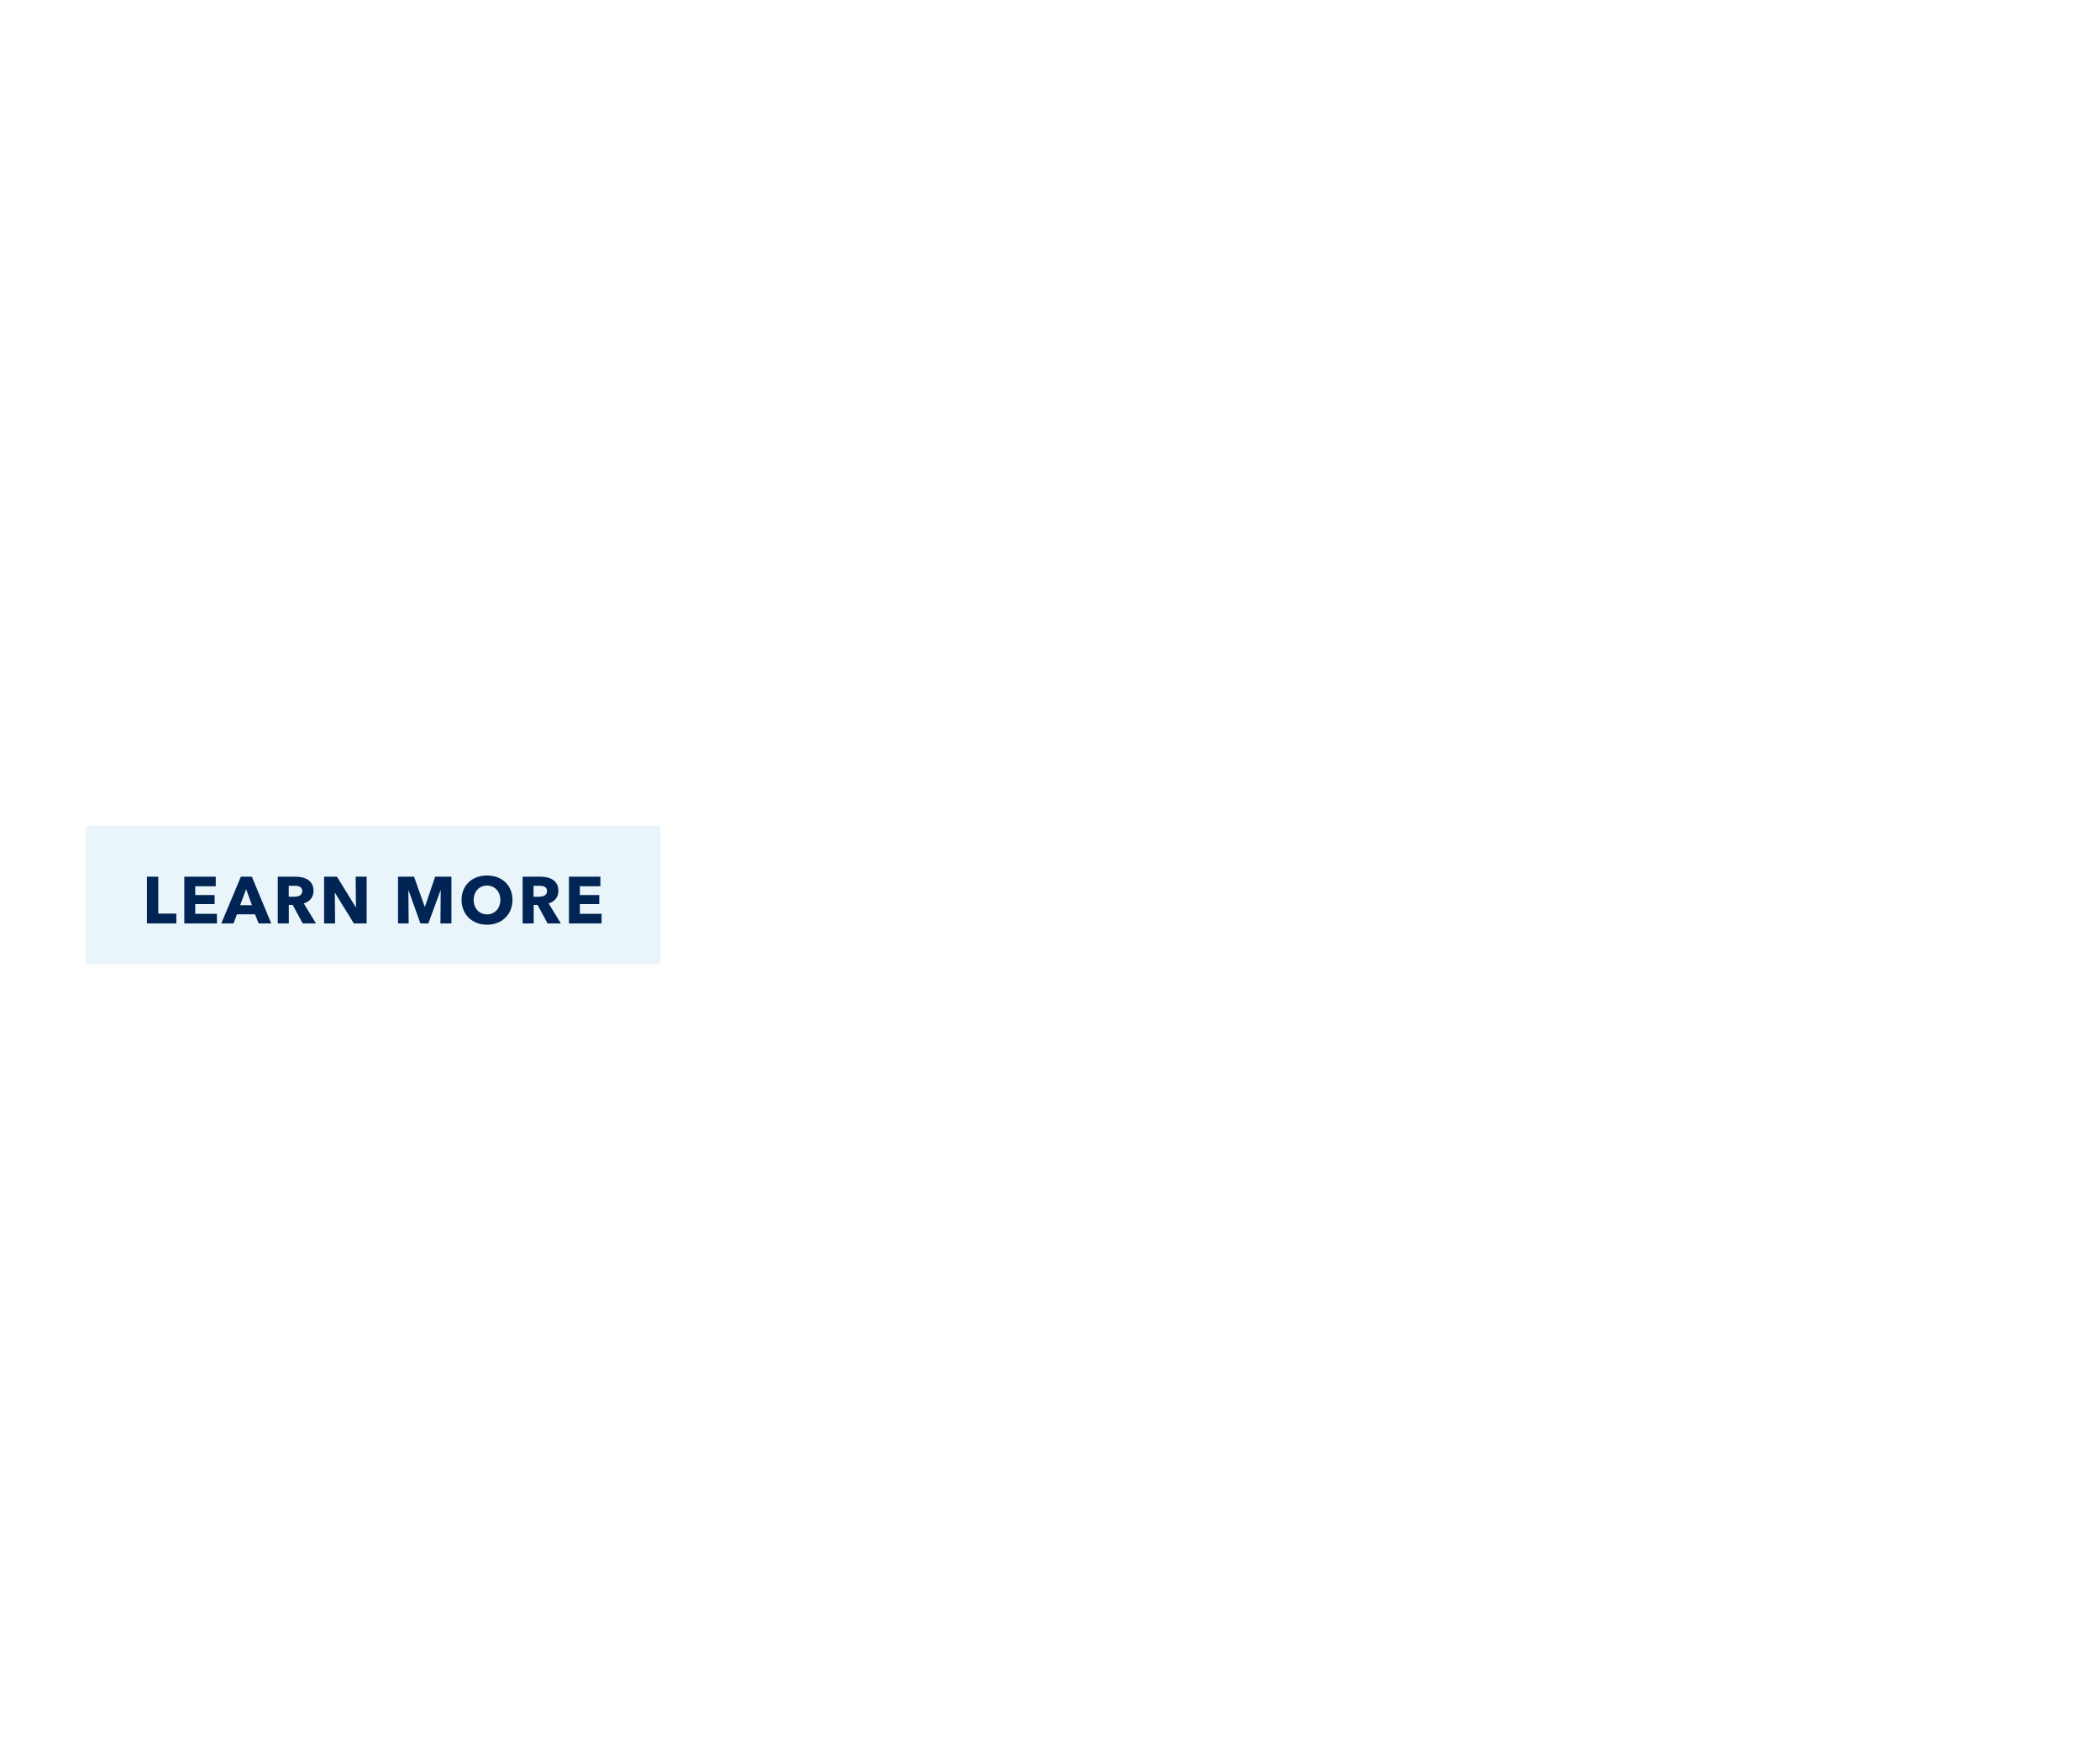
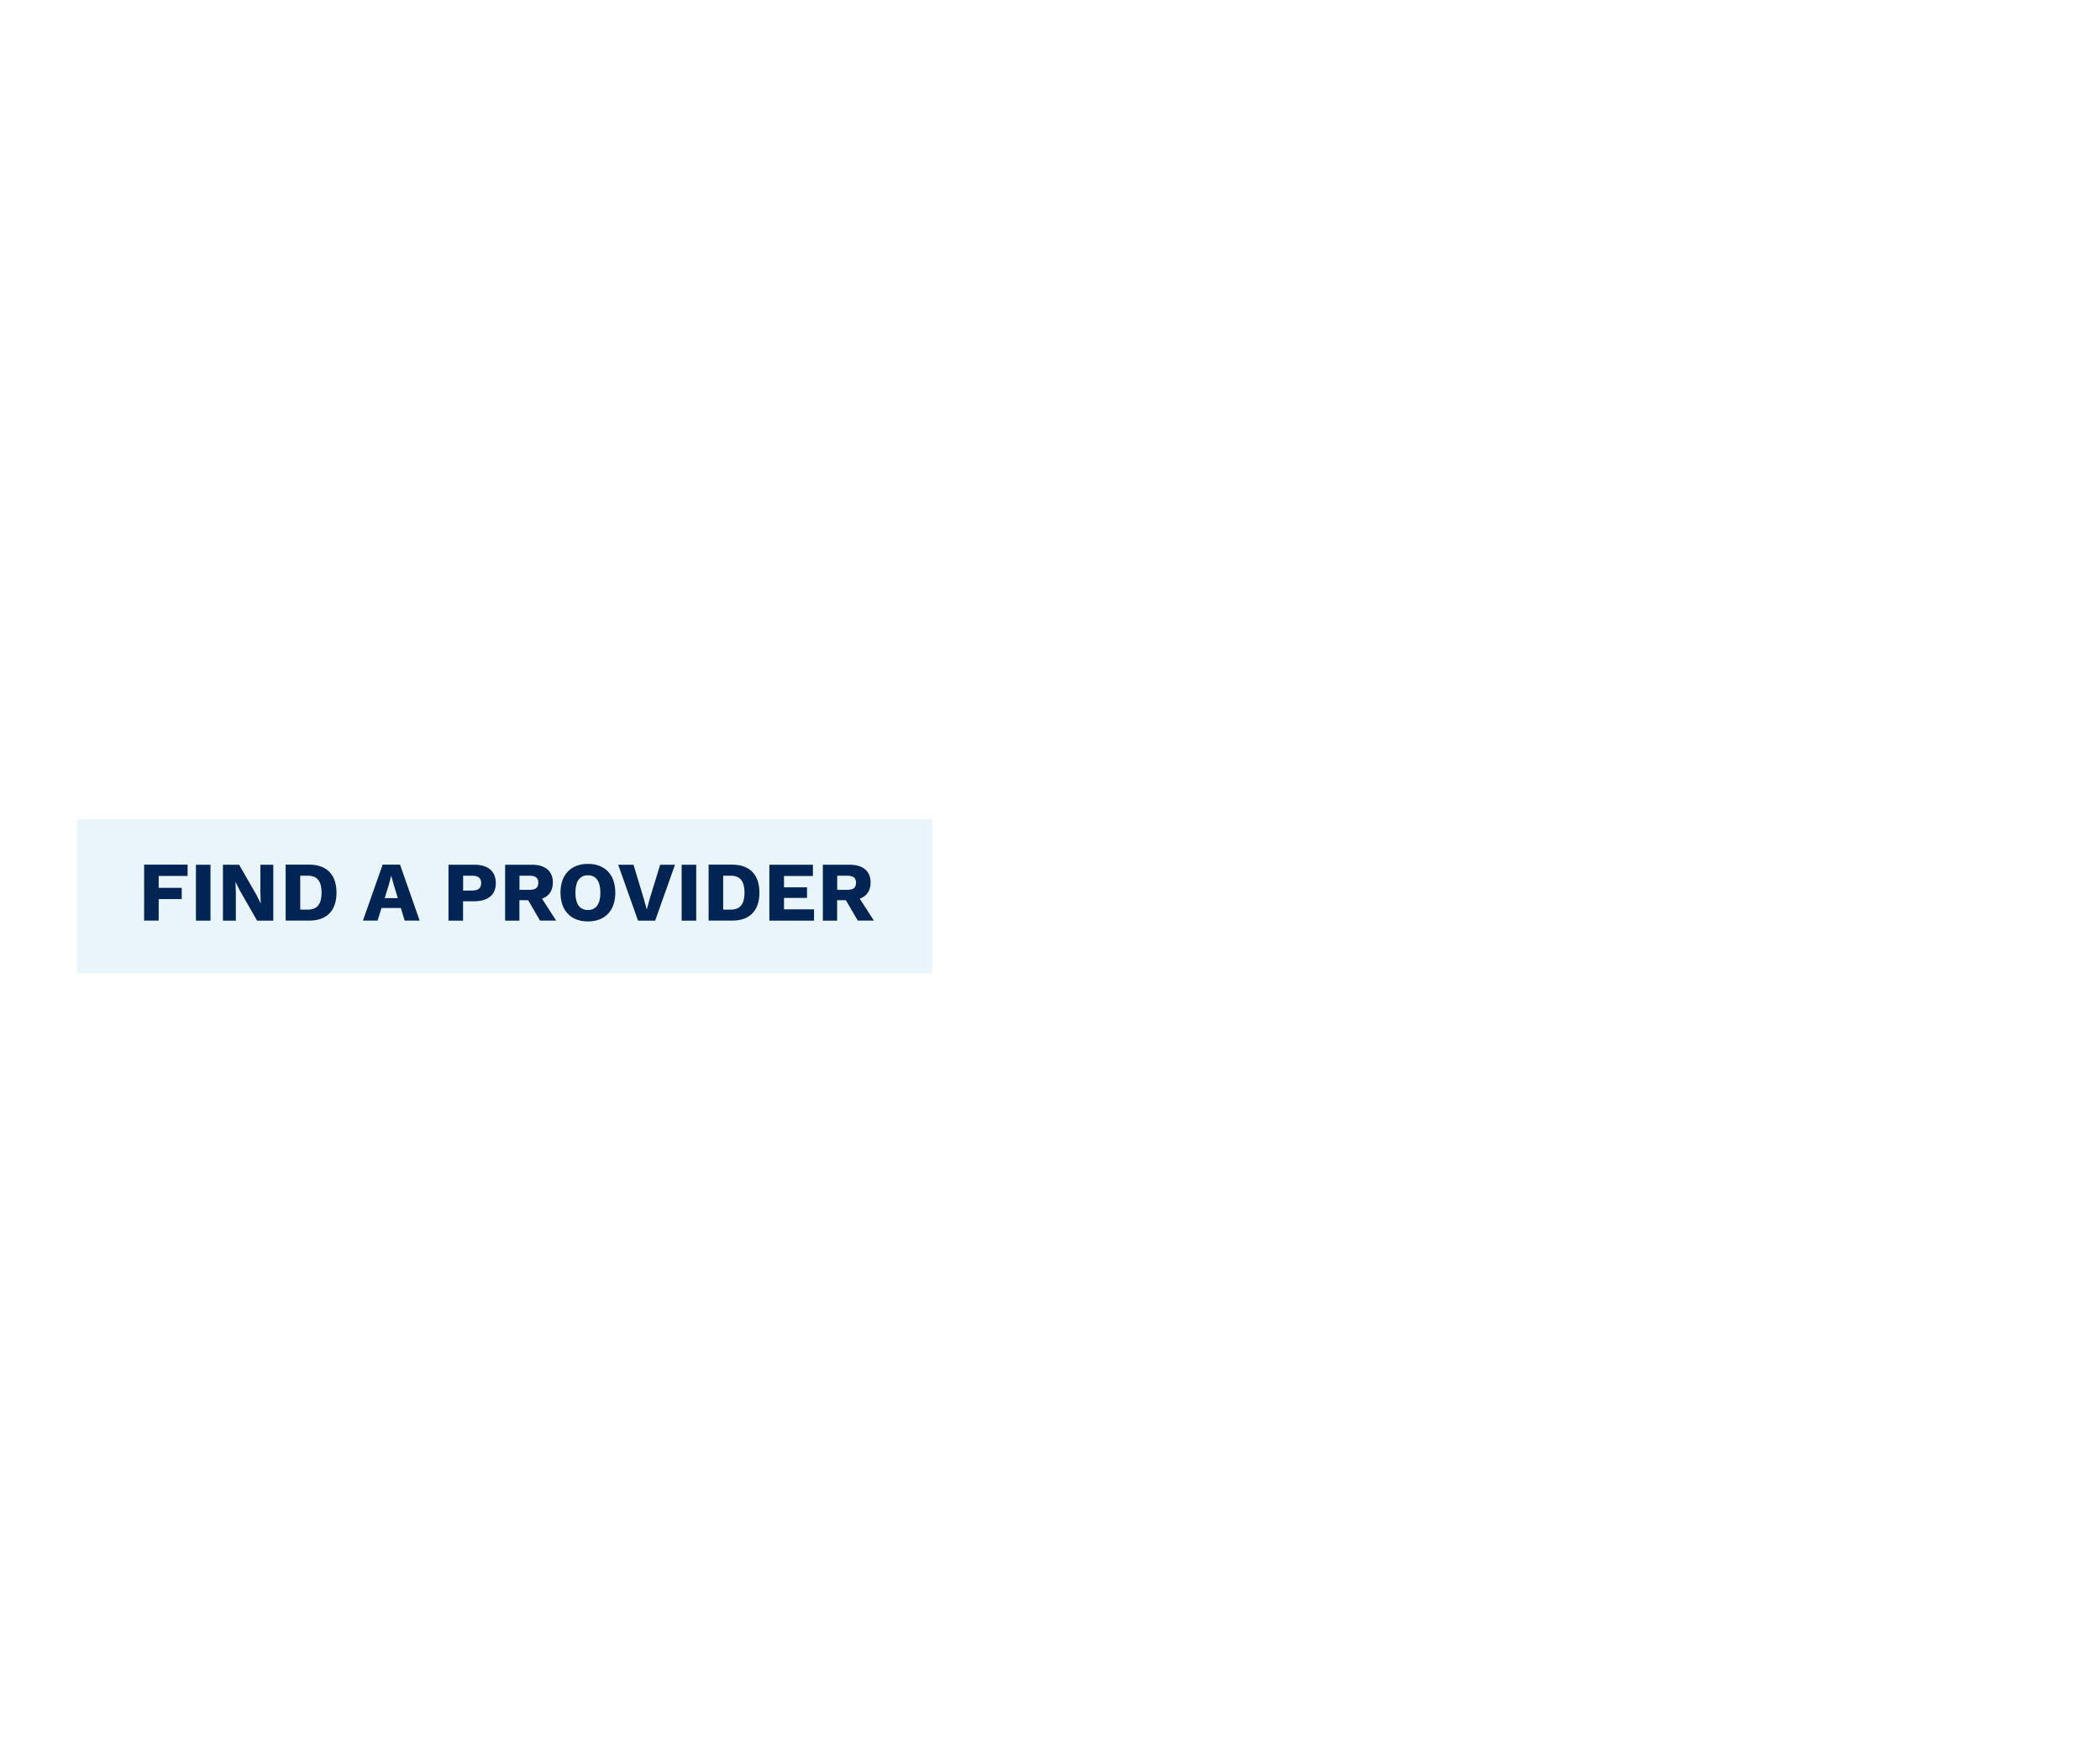
<svg xmlns="http://www.w3.org/2000/svg" id="Layer_1" viewBox="0 0 300 250">
  <style>.st0{fill:#eaf5fb}.st1{fill:#002554}</style>
-   <path class="st0" d="M12.27 117.94h82.07v19.8H12.27z" />
-   <path class="st1" d="M20.99 131.89v-6.68h1.62v5.27h2.58v1.41h-4.2zM26.33 131.89v-6.68h4.49v1.37h-2.93v1.25h2.77v1.29h-2.77v1.39h3.1v1.38h-4.66zM36.95 131.89l-.52-1.31h-2.58l-.49 1.31h-1.75l2.8-6.68h1.57l2.77 6.68h-1.8zm-1.79-4.9l-.85 2.29h1.68l-.83-2.29zM43.25 131.89l-1.44-2.65h-.55v2.65h-1.58v-6.68h2.55c1.28 0 2.56.49 2.56 2.02 0 .9-.53 1.54-1.39 1.8l1.74 2.86h-1.89zm-1.14-5.38h-.86v1.56h.76c.52 0 1.17-.13 1.17-.81.01-.63-.59-.75-1.07-.75zM50.55 131.89l-2.69-4.37h-.03l.04 4.37H46.3v-6.68h1.84l2.68 4.36h.03l-.04-4.36h1.57v6.68h-1.83zM62.92 131.89l.04-4.72h-.03l-1.74 4.72h-1.13l-1.69-4.72h-.03l.04 4.72h-1.52v-6.68h2.29l1.52 4.28h.04l1.45-4.28h2.33v6.68h-1.57zM69.57 132.07c-2.08 0-3.63-1.43-3.63-3.54 0-2.14 1.55-3.49 3.63-3.49 2.09 0 3.64 1.35 3.64 3.49 0 2.1-1.55 3.54-3.64 3.54zm0-5.59c-1.13 0-1.9.87-1.9 2.04 0 1.21.78 2.07 1.9 2.07s1.91-.87 1.91-2.07c0-1.17-.78-2.04-1.91-2.04zM78.23 131.89l-1.44-2.65h-.55v2.65h-1.58v-6.68h2.55c1.28 0 2.56.49 2.56 2.02 0 .9-.53 1.54-1.39 1.8l1.74 2.86h-1.89zm-1.15-5.38h-.86v1.56h.76c.52 0 1.17-.13 1.17-.81.01-.63-.58-.75-1.07-.75zM81.28 131.89v-6.68h4.49v1.37h-2.93v1.25h2.77v1.29h-2.77v1.39h3.1v1.38h-4.66z" />
+   <path class="st0" d="M11 117h122.17v22H11z" />
+   <path class="st1" d="M22.67 125.11v1.69h3.29v1.61h-3.29v3.07h-2.08v-7.99h6.21v1.61h-4.13zM30.07 131.49h-2.08v-7.99h2.08v7.99zM39.04 131.49h-2.31l-2.48-4.32-.6-1.21h-.01l.05 1.5v4.03h-1.84v-7.99h2.31l2.48 4.32.6 1.21h.01l-.05-1.5v-4.03h1.84v7.99zM48.07 127.49c0 2.55-1.37 3.99-3.87 3.99h-3.39v-7.99h3.39c2.5.01 3.87 1.45 3.87 4zm-2.13 0c0-1.6-.59-2.42-1.95-2.42h-1.1v4.84h1.1c1.35 0 1.95-.82 1.95-2.42zM57.26 129.68H54.5l-.56 1.8h-2.09l2.81-7.99h2.49l2.8 7.99h-2.14l-.55-1.8zm-.43-1.41l-.58-1.91-.35-1.26h-.02l-.33 1.25-.59 1.92h1.87zM70.83 126.15c0 1.63-1.1 2.57-3.09 2.57h-1.59v2.77h-2.08v-7.99h3.67c1.99 0 3.09.93 3.09 2.65zm-2.09-.03c0-.7-.4-1.05-1.32-1.05h-1.26v2.12h1.26c.92 0 1.32-.35 1.32-1.07zM75.45 128.57H74.2v2.92h-2.04v-7.99h3.81c1.92 0 3.01.9 3.01 2.54 0 1.16-.54 1.95-1.55 2.31l2.02 3.13h-2.3l-1.7-2.91zm-1.24-1.48h1.42c.88 0 1.27-.3 1.27-1.02 0-.7-.39-1-1.27-1h-1.42v2.02zM87.9 127.49c0 2.58-1.48 4.11-3.91 4.11s-3.92-1.54-3.92-4.11 1.49-4.11 3.92-4.11 3.91 1.54 3.91 4.11zm-5.7 0c0 1.63.63 2.48 1.79 2.48 1.15 0 1.78-.85 1.78-2.48s-.63-2.48-1.78-2.48c-1.16 0-1.79.85-1.79 2.48zM93.59 131.49h-2.44l-2.84-7.99h2.19l1.46 4.83.44 1.57.42-1.55 1.49-4.85h2.12l-2.84 7.99zM99.46 131.49h-2.08v-7.99h2.08v7.99zM108.49 127.49c0 2.55-1.37 3.99-3.87 3.99h-3.39v-7.99h3.39c2.5.01 3.87 1.45 3.87 4zm-2.13 0c0-1.6-.59-2.42-1.95-2.42h-1.1v4.84h1.1c1.35 0 1.95-.82 1.95-2.42zM116.29 129.88v1.61h-6.38v-7.99h6.22v1.61H112v1.62h3.29v1.51H112v1.63h4.29zM120.84 128.57h-1.25v2.92h-2.04v-7.99h3.81c1.92 0 3.01.9 3.01 2.54 0 1.16-.54 1.95-1.55 2.31l2.02 3.13h-2.3l-1.7-2.91zm-1.24-1.48h1.42c.88 0 1.27-.3 1.27-1.02 0-.7-.39-1-1.27-1h-1.42v2.02z" />
</svg>
